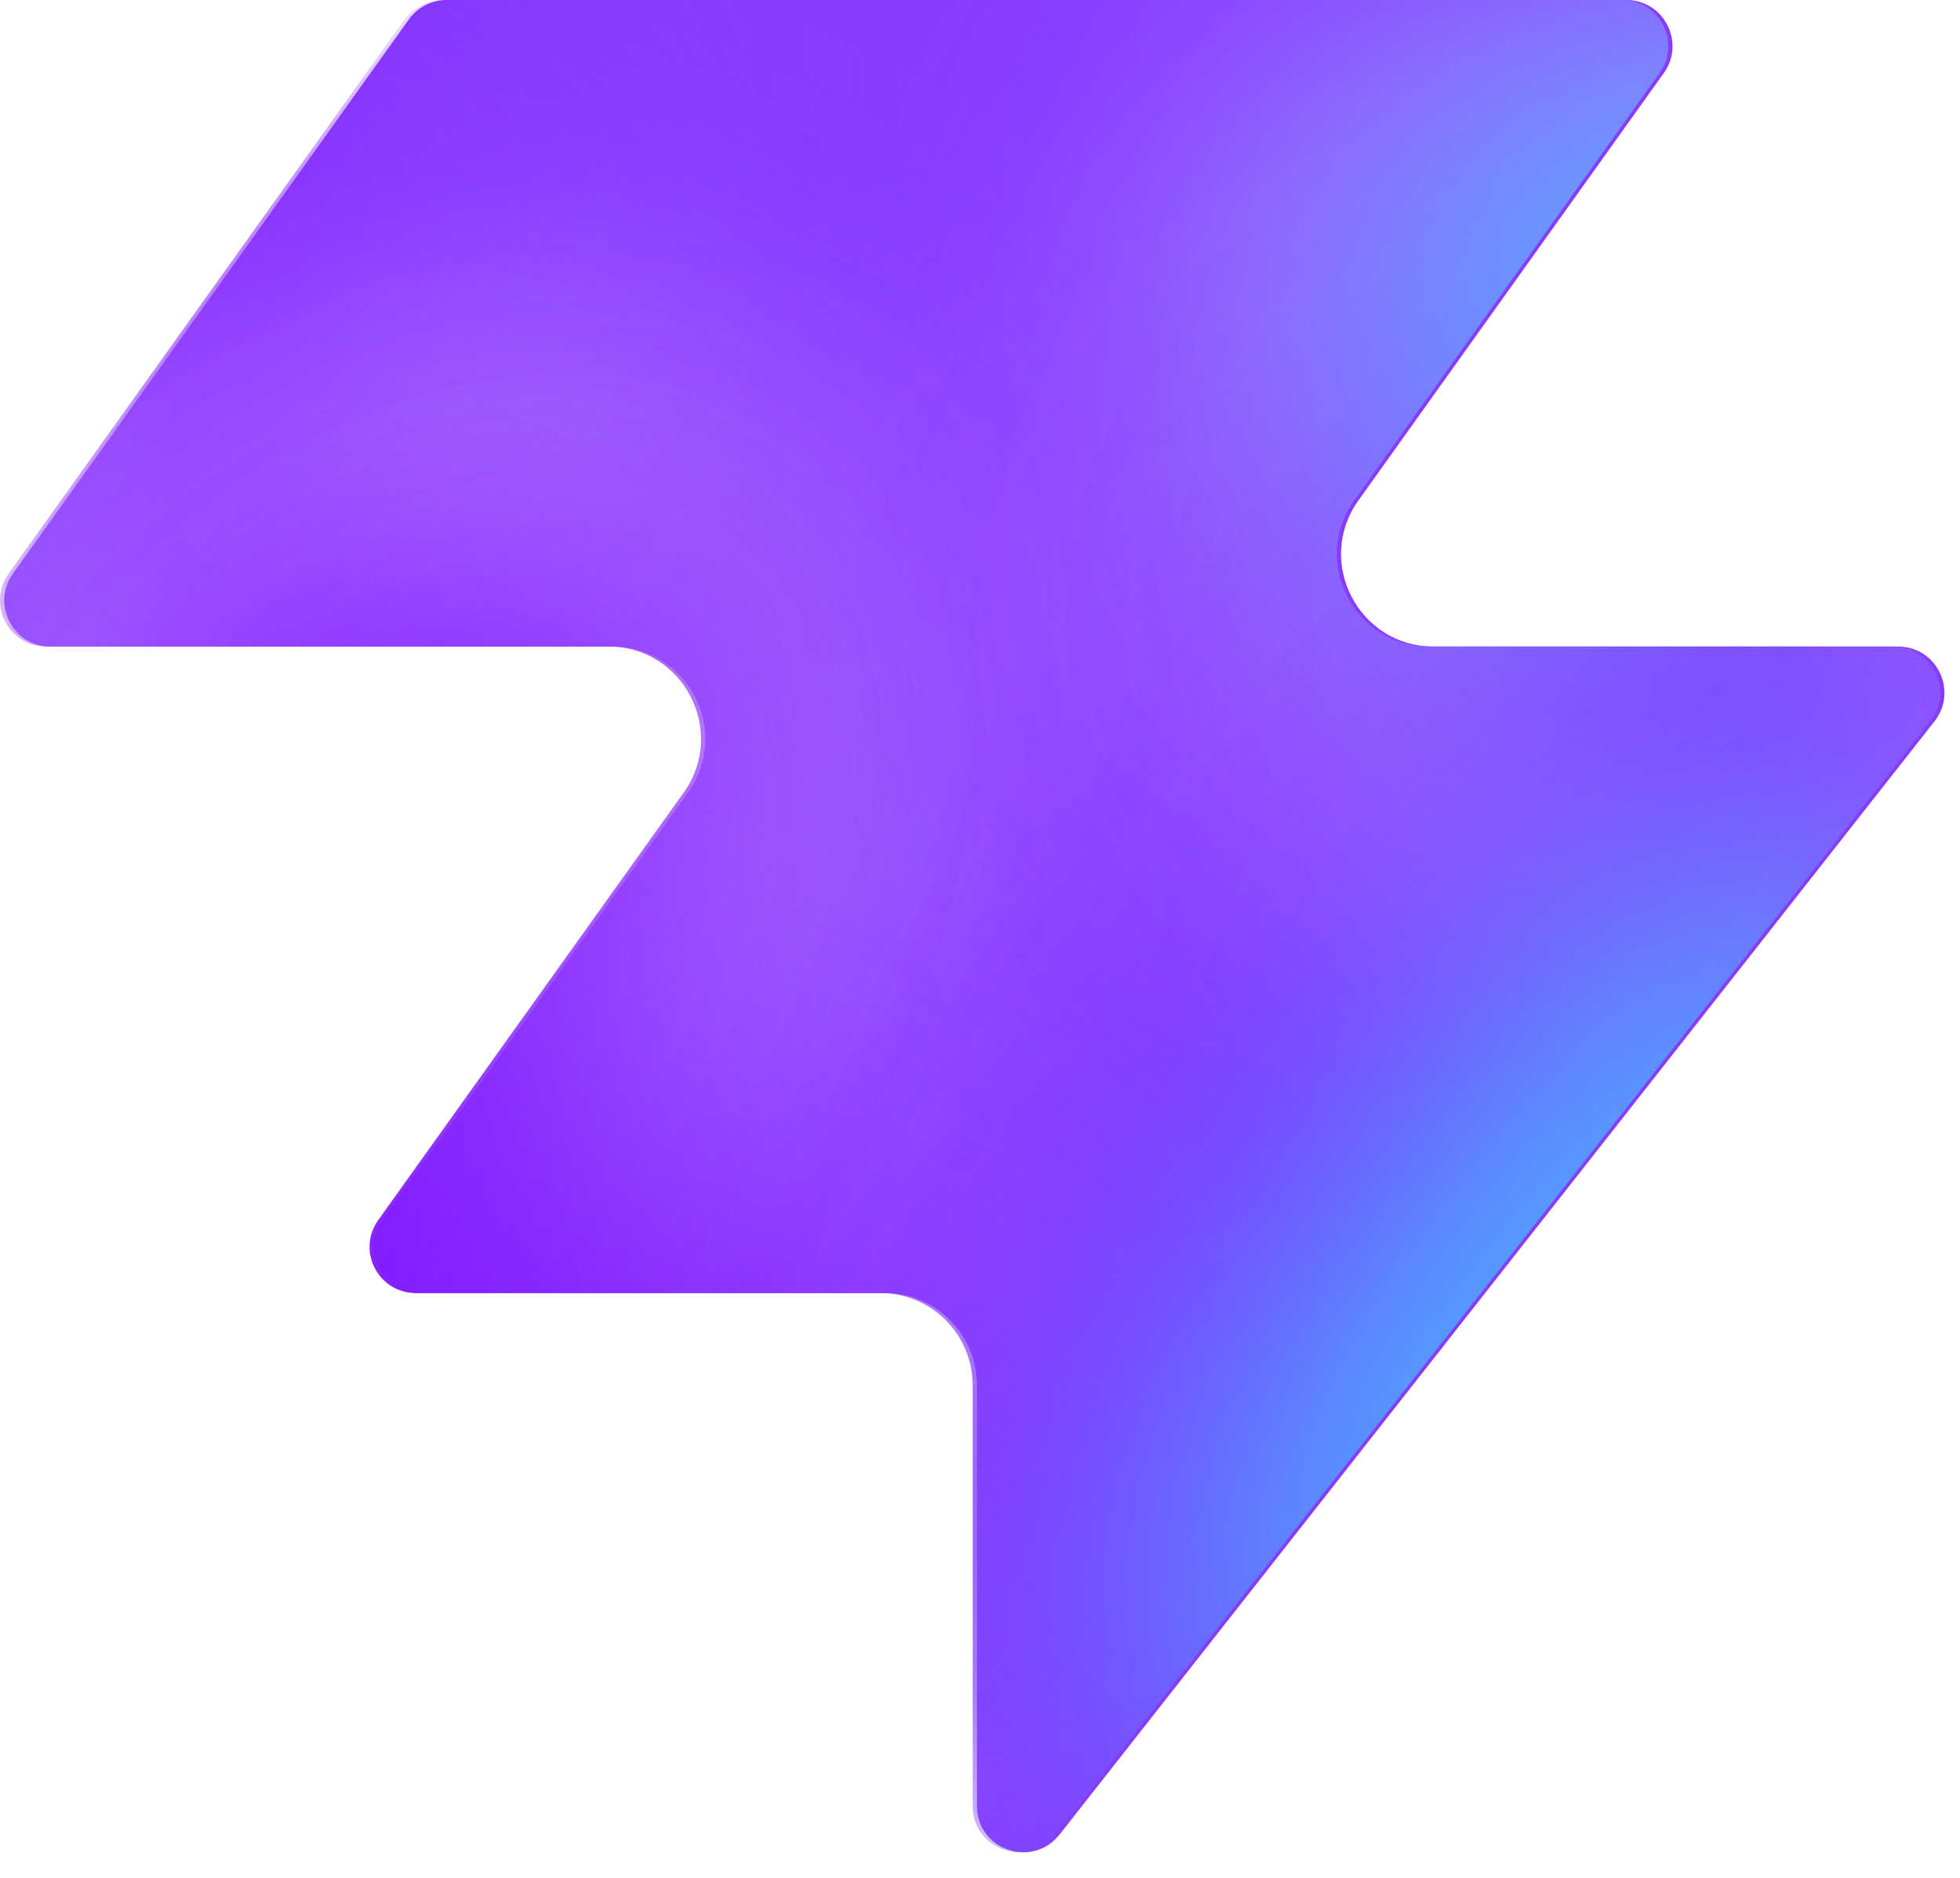
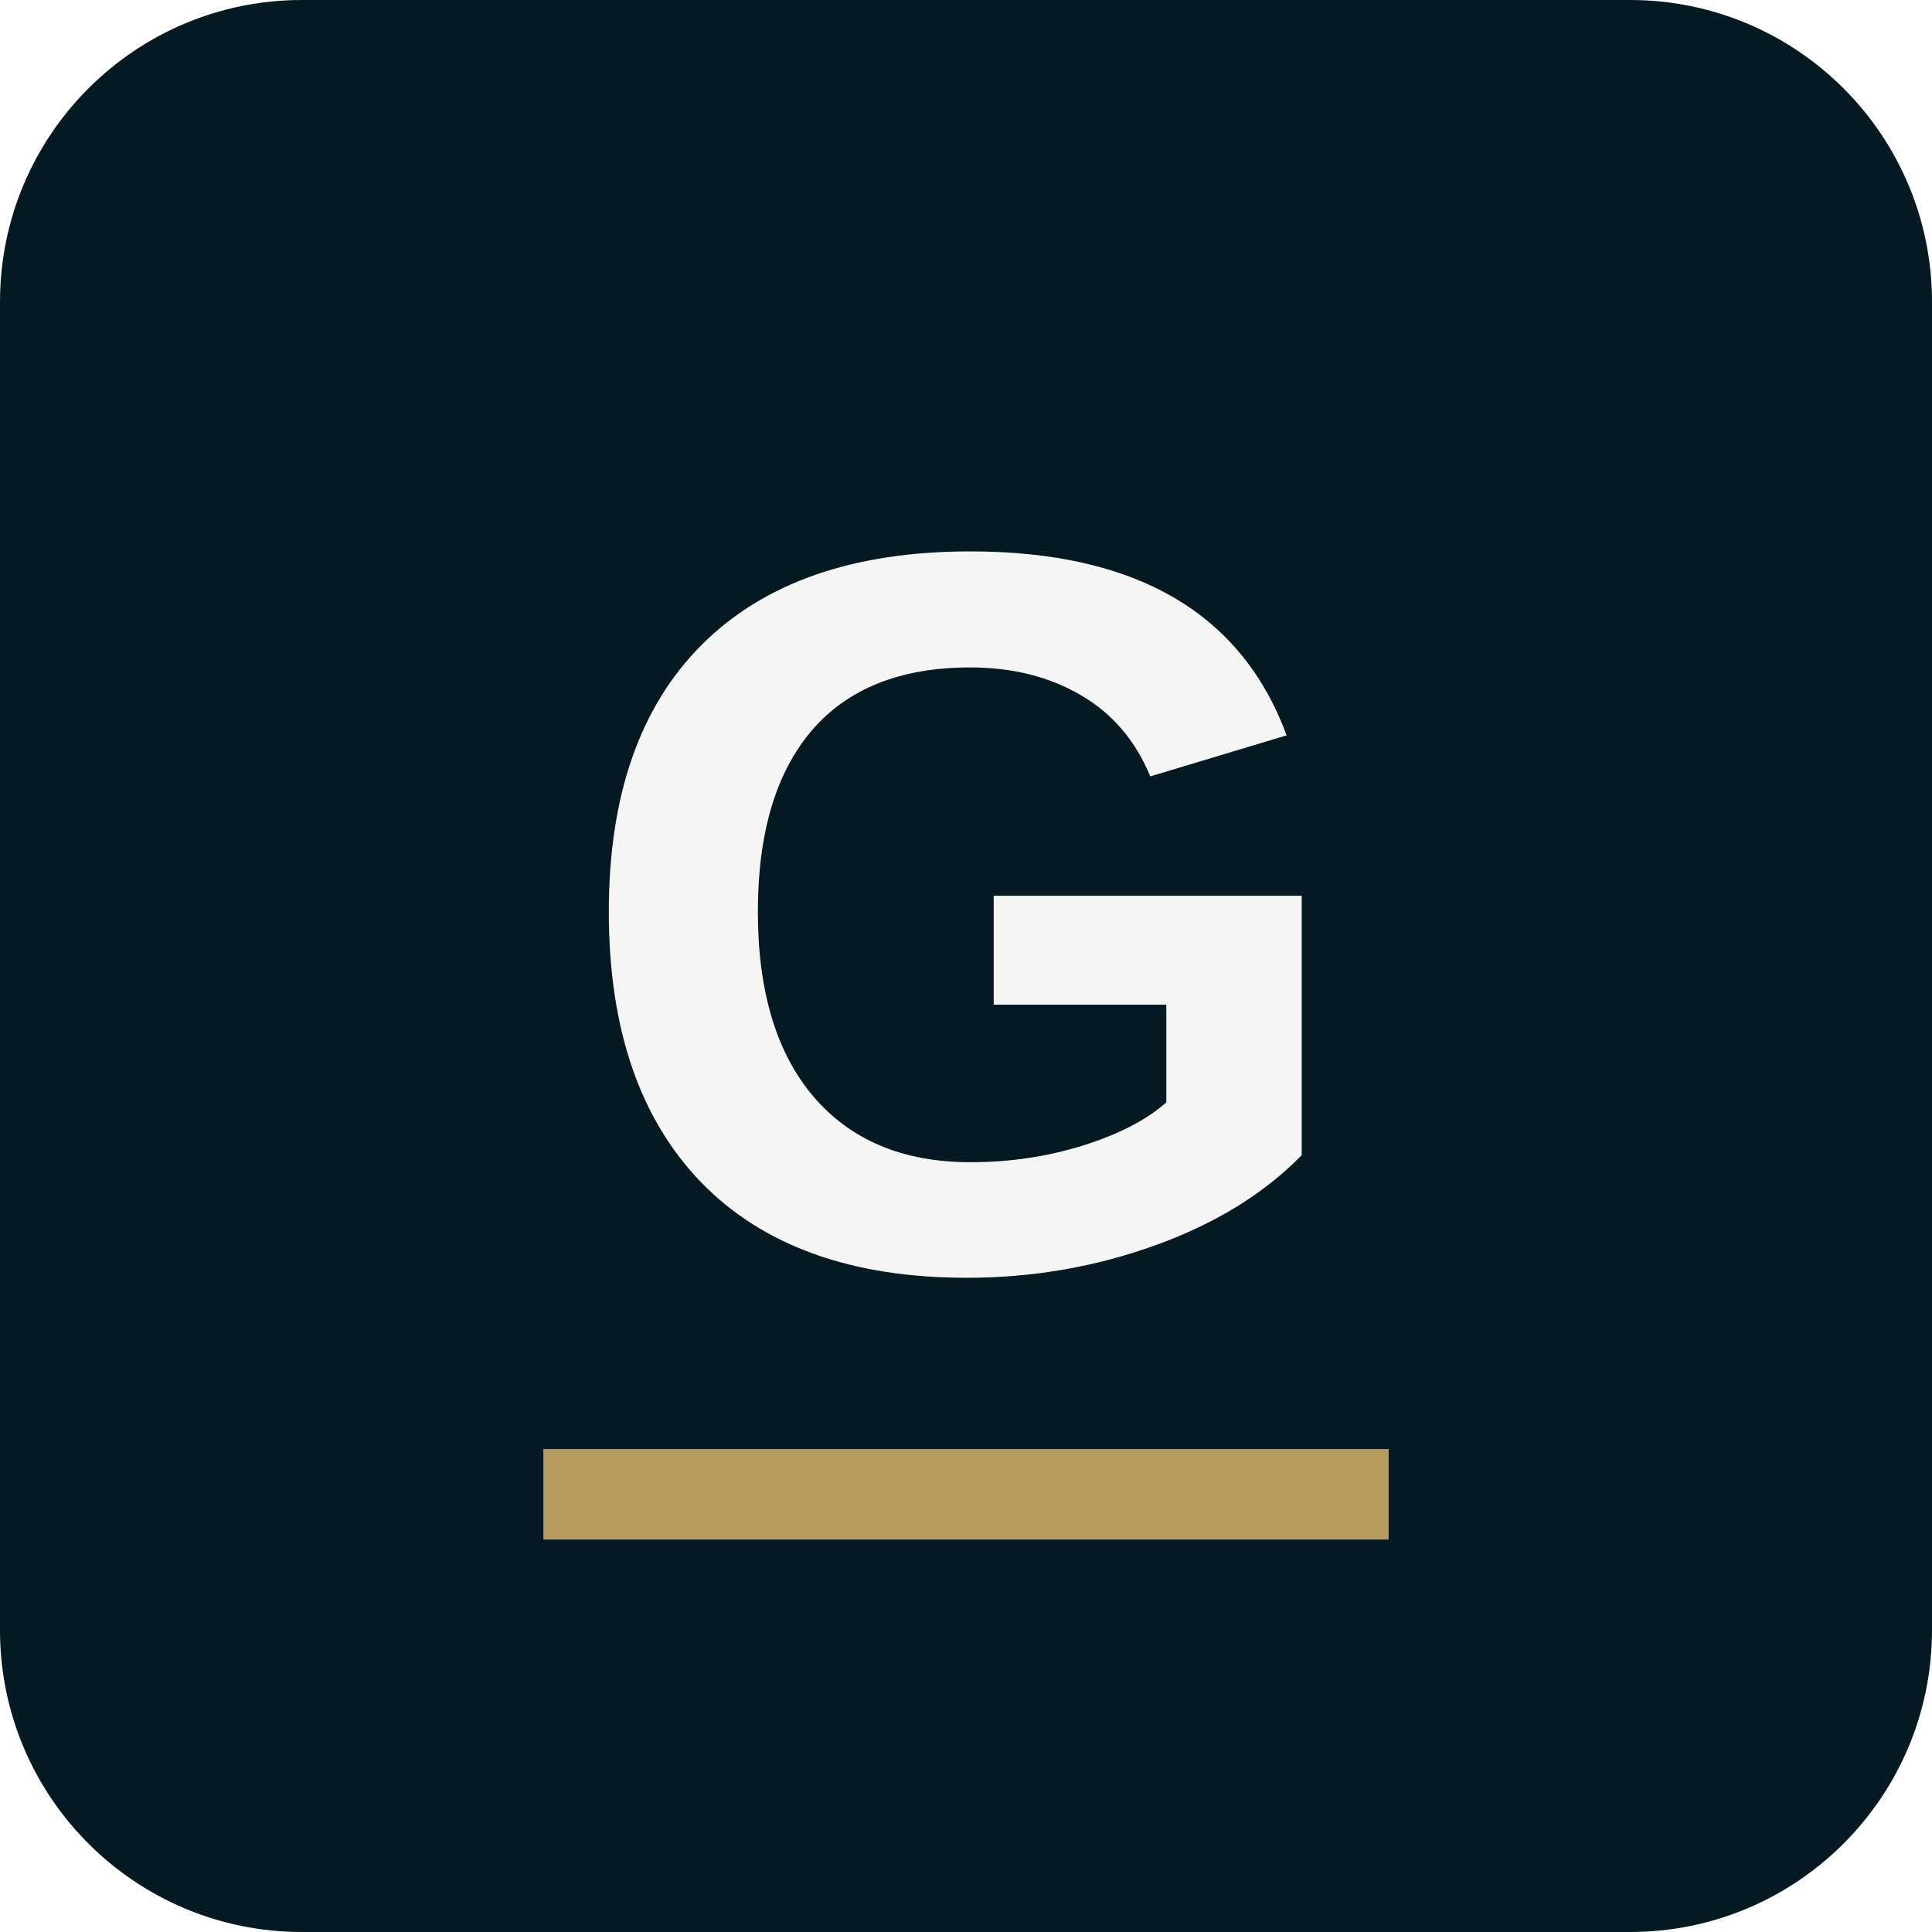
- <svg xmlns="http://www.w3.org/2000/svg" width="48" height="46" fill="none" viewBox="0 0 48 46">
-   <path fill="#863bff" d="M25.946 44.938c-.664.845-2.021.375-2.021-.698V33.937a2.26 2.26 0 0 0-2.262-2.262H10.287c-.92 0-1.456-1.04-.92-1.788l7.48-10.471c1.07-1.497 0-3.578-1.842-3.578H1.237c-.92 0-1.456-1.04-.92-1.788L10.013.474c.214-.297.556-.474.92-.474h28.894c.92 0 1.456 1.04.92 1.788l-7.48 10.471c-1.07 1.498 0 3.579 1.842 3.579h11.377c.943 0 1.473 1.088.89 1.83L25.947 44.94z" style="fill:#863bff;fill:color(display-p3 .525 .23 1);fill-opacity:1" />
-   <mask id="a" width="48" height="46" x="0" y="0" maskUnits="userSpaceOnUse" style="mask-type:alpha">
-     <path fill="#000" d="M25.842 44.938c-.664.844-2.021.375-2.021-.698V33.937a2.26 2.26 0 0 0-2.262-2.262H10.183c-.92 0-1.456-1.04-.92-1.788l7.48-10.471c1.07-1.498 0-3.579-1.842-3.579H1.133c-.92 0-1.456-1.04-.92-1.787L9.91.473c.214-.297.556-.474.92-.474h28.894c.92 0 1.456 1.04.92 1.788l-7.48 10.471c-1.07 1.498 0 3.578 1.842 3.578h11.377c.943 0 1.473 1.088.89 1.832L25.843 44.94z" style="fill:#000;fill-opacity:1" />
-   </mask>
-   <g mask="url(#a)">
-     <g filter="url(#b)">
-       <ellipse cx="5.508" cy="14.704" fill="#ede6ff" rx="5.508" ry="14.704" style="fill:#ede6ff;fill:color(display-p3 .927 .903 1);fill-opacity:1" transform="matrix(.00324 1 1 -.00324 -4.47 31.516)" />
-     </g>
-     <g filter="url(#c)">
-       <ellipse cx="10.399" cy="29.851" fill="#ede6ff" rx="10.399" ry="29.851" style="fill:#ede6ff;fill:color(display-p3 .927 .903 1);fill-opacity:1" transform="matrix(.00324 1 1 -.00324 -39.328 7.883)" />
-     </g>
-     <g filter="url(#d)">
-       <ellipse cx="5.508" cy="30.487" fill="#7e14ff" rx="5.508" ry="30.487" style="fill:#7e14ff;fill:color(display-p3 .492 .077 1);fill-opacity:1" transform="rotate(89.814 -25.913 -14.639)scale(1 -1)" />
-     </g>
-     <g filter="url(#e)">
-       <ellipse cx="5.508" cy="30.599" fill="#7e14ff" rx="5.508" ry="30.599" style="fill:#7e14ff;fill:color(display-p3 .492 .077 1);fill-opacity:1" transform="rotate(89.814 -32.644 -3.334)scale(1 -1)" />
-     </g>
-     <g filter="url(#f)">
-       <ellipse cx="5.508" cy="30.599" fill="#7e14ff" rx="5.508" ry="30.599" style="fill:#7e14ff;fill:color(display-p3 .492 .077 1);fill-opacity:1" transform="matrix(.00324 1 1 -.00324 -34.34 30.47)" />
-     </g>
-     <g filter="url(#g)">
-       <ellipse cx="14.072" cy="22.078" fill="#ede6ff" rx="14.072" ry="22.078" style="fill:#ede6ff;fill:color(display-p3 .927 .903 1);fill-opacity:1" transform="rotate(93.35 24.506 48.493)scale(-1 1)" />
-     </g>
-     <g filter="url(#h)">
-       <ellipse cx="3.47" cy="21.501" fill="#7e14ff" rx="3.47" ry="21.501" style="fill:#7e14ff;fill:color(display-p3 .492 .077 1);fill-opacity:1" transform="rotate(89.009 28.708 47.59)scale(-1 1)" />
-     </g>
-     <g filter="url(#i)">
-       <ellipse cx="3.47" cy="21.501" fill="#7e14ff" rx="3.47" ry="21.501" style="fill:#7e14ff;fill:color(display-p3 .492 .077 1);fill-opacity:1" transform="rotate(89.009 28.708 47.59)scale(-1 1)" />
-     </g>
-     <g filter="url(#j)">
-       <ellipse cx=".387" cy="8.972" fill="#7e14ff" rx="4.407" ry="29.108" style="fill:#7e14ff;fill:color(display-p3 .492 .077 1);fill-opacity:1" transform="rotate(39.51 .387 8.972)" />
-     </g>
-     <g filter="url(#k)">
-       <ellipse cx="47.523" cy="-6.092" fill="#7e14ff" rx="4.407" ry="29.108" style="fill:#7e14ff;fill:color(display-p3 .492 .077 1);fill-opacity:1" transform="rotate(37.892 47.523 -6.092)" />
-     </g>
-     <g filter="url(#l)">
-       <ellipse cx="41.412" cy="6.333" fill="#47bfff" rx="5.971" ry="9.665" style="fill:#47bfff;fill:color(display-p3 .28 .748 1);fill-opacity:1" transform="rotate(37.892 41.412 6.333)" />
-     </g>
-     <g filter="url(#m)">
-       <ellipse cx="-1.879" cy="38.332" fill="#7e14ff" rx="4.407" ry="29.108" style="fill:#7e14ff;fill:color(display-p3 .492 .077 1);fill-opacity:1" transform="rotate(37.892 -1.88 38.332)" />
-     </g>
-     <g filter="url(#n)">
-       <ellipse cx="-1.879" cy="38.332" fill="#7e14ff" rx="4.407" ry="29.108" style="fill:#7e14ff;fill:color(display-p3 .492 .077 1);fill-opacity:1" transform="rotate(37.892 -1.88 38.332)" />
-     </g>
-     <g filter="url(#o)">
-       <ellipse cx="35.651" cy="29.907" fill="#7e14ff" rx="4.407" ry="29.108" style="fill:#7e14ff;fill:color(display-p3 .492 .077 1);fill-opacity:1" transform="rotate(37.892 35.651 29.907)" />
-     </g>
-     <g filter="url(#p)">
-       <ellipse cx="38.418" cy="32.4" fill="#47bfff" rx="5.971" ry="15.297" style="fill:#47bfff;fill:color(display-p3 .28 .748 1);fill-opacity:1" transform="rotate(37.892 38.418 32.4)" />
-     </g>
-   </g>
-   <defs>
-     <filter id="b" width="60.045" height="41.654" x="-19.77" y="16.149" color-interpolation-filters="sRGB" filterUnits="userSpaceOnUse">
-       <feFlood flood-opacity="0" result="BackgroundImageFix" />
-       <feBlend in="SourceGraphic" in2="BackgroundImageFix" result="shape" />
-       <feGaussianBlur result="effect1_foregroundBlur_2002_17158" stdDeviation="7.659" />
-     </filter>
-     <filter id="c" width="90.34" height="51.437" x="-54.613" y="-7.533" color-interpolation-filters="sRGB" filterUnits="userSpaceOnUse">
-       <feFlood flood-opacity="0" result="BackgroundImageFix" />
-       <feBlend in="SourceGraphic" in2="BackgroundImageFix" result="shape" />
-       <feGaussianBlur result="effect1_foregroundBlur_2002_17158" stdDeviation="7.659" />
-     </filter>
-     <filter id="d" width="79.355" height="29.4" x="-49.64" y="2.03" color-interpolation-filters="sRGB" filterUnits="userSpaceOnUse">
-       <feFlood flood-opacity="0" result="BackgroundImageFix" />
-       <feBlend in="SourceGraphic" in2="BackgroundImageFix" result="shape" />
-       <feGaussianBlur result="effect1_foregroundBlur_2002_17158" stdDeviation="4.596" />
-     </filter>
-     <filter id="e" width="79.579" height="29.4" x="-45.045" y="20.029" color-interpolation-filters="sRGB" filterUnits="userSpaceOnUse">
-       <feFlood flood-opacity="0" result="BackgroundImageFix" />
-       <feBlend in="SourceGraphic" in2="BackgroundImageFix" result="shape" />
-       <feGaussianBlur result="effect1_foregroundBlur_2002_17158" stdDeviation="4.596" />
-     </filter>
-     <filter id="f" width="79.579" height="29.4" x="-43.513" y="21.178" color-interpolation-filters="sRGB" filterUnits="userSpaceOnUse">
-       <feFlood flood-opacity="0" result="BackgroundImageFix" />
-       <feBlend in="SourceGraphic" in2="BackgroundImageFix" result="shape" />
-       <feGaussianBlur result="effect1_foregroundBlur_2002_17158" stdDeviation="4.596" />
-     </filter>
-     <filter id="g" width="74.749" height="58.852" x="15.756" y="-17.901" color-interpolation-filters="sRGB" filterUnits="userSpaceOnUse">
-       <feFlood flood-opacity="0" result="BackgroundImageFix" />
-       <feBlend in="SourceGraphic" in2="BackgroundImageFix" result="shape" />
-       <feGaussianBlur result="effect1_foregroundBlur_2002_17158" stdDeviation="7.659" />
-     </filter>
-     <filter id="h" width="61.377" height="25.362" x="23.548" y="2.284" color-interpolation-filters="sRGB" filterUnits="userSpaceOnUse">
-       <feFlood flood-opacity="0" result="BackgroundImageFix" />
-       <feBlend in="SourceGraphic" in2="BackgroundImageFix" result="shape" />
-       <feGaussianBlur result="effect1_foregroundBlur_2002_17158" stdDeviation="4.596" />
-     </filter>
-     <filter id="i" width="61.377" height="25.362" x="23.548" y="2.284" color-interpolation-filters="sRGB" filterUnits="userSpaceOnUse">
-       <feFlood flood-opacity="0" result="BackgroundImageFix" />
-       <feBlend in="SourceGraphic" in2="BackgroundImageFix" result="shape" />
-       <feGaussianBlur result="effect1_foregroundBlur_2002_17158" stdDeviation="4.596" />
-     </filter>
-     <filter id="j" width="56.045" height="63.649" x="-27.636" y="-22.853" color-interpolation-filters="sRGB" filterUnits="userSpaceOnUse">
-       <feFlood flood-opacity="0" result="BackgroundImageFix" />
-       <feBlend in="SourceGraphic" in2="BackgroundImageFix" result="shape" />
-       <feGaussianBlur result="effect1_foregroundBlur_2002_17158" stdDeviation="4.596" />
-     </filter>
-     <filter id="k" width="54.814" height="64.646" x="20.116" y="-38.415" color-interpolation-filters="sRGB" filterUnits="userSpaceOnUse">
-       <feFlood flood-opacity="0" result="BackgroundImageFix" />
-       <feBlend in="SourceGraphic" in2="BackgroundImageFix" result="shape" />
-       <feGaussianBlur result="effect1_foregroundBlur_2002_17158" stdDeviation="4.596" />
-     </filter>
-     <filter id="l" width="33.541" height="35.313" x="24.641" y="-11.323" color-interpolation-filters="sRGB" filterUnits="userSpaceOnUse">
-       <feFlood flood-opacity="0" result="BackgroundImageFix" />
-       <feBlend in="SourceGraphic" in2="BackgroundImageFix" result="shape" />
-       <feGaussianBlur result="effect1_foregroundBlur_2002_17158" stdDeviation="4.596" />
-     </filter>
-     <filter id="m" width="54.814" height="64.646" x="-29.286" y="6.009" color-interpolation-filters="sRGB" filterUnits="userSpaceOnUse">
-       <feFlood flood-opacity="0" result="BackgroundImageFix" />
-       <feBlend in="SourceGraphic" in2="BackgroundImageFix" result="shape" />
-       <feGaussianBlur result="effect1_foregroundBlur_2002_17158" stdDeviation="4.596" />
-     </filter>
-     <filter id="n" width="54.814" height="64.646" x="-29.286" y="6.009" color-interpolation-filters="sRGB" filterUnits="userSpaceOnUse">
-       <feFlood flood-opacity="0" result="BackgroundImageFix" />
-       <feBlend in="SourceGraphic" in2="BackgroundImageFix" result="shape" />
-       <feGaussianBlur result="effect1_foregroundBlur_2002_17158" stdDeviation="4.596" />
-     </filter>
-     <filter id="o" width="54.814" height="64.646" x="8.244" y="-2.416" color-interpolation-filters="sRGB" filterUnits="userSpaceOnUse">
-       <feFlood flood-opacity="0" result="BackgroundImageFix" />
-       <feBlend in="SourceGraphic" in2="BackgroundImageFix" result="shape" />
-       <feGaussianBlur result="effect1_foregroundBlur_2002_17158" stdDeviation="4.596" />
-     </filter>
-     <filter id="p" width="39.409" height="43.623" x="18.713" y="10.588" color-interpolation-filters="sRGB" filterUnits="userSpaceOnUse">
-       <feFlood flood-opacity="0" result="BackgroundImageFix" />
-       <feBlend in="SourceGraphic" in2="BackgroundImageFix" result="shape" />
-       <feGaussianBlur result="effect1_foregroundBlur_2002_17158" stdDeviation="4.596" />
-     </filter>
-   </defs>
+ <svg xmlns="http://www.w3.org/2000/svg" width="64" height="64" viewBox="0 0 64 64">
+   <rect width="64" height="64" rx="10" fill="#041A23" />
+   <text x="32" y="42" font-family="Montserrat, Arial, sans-serif" font-weight="800" font-size="34" fill="#F5F5F3" text-anchor="middle">G</text>
+   <rect x="18" y="48" width="28" height="3" fill="#B89B5E" />
</svg>
